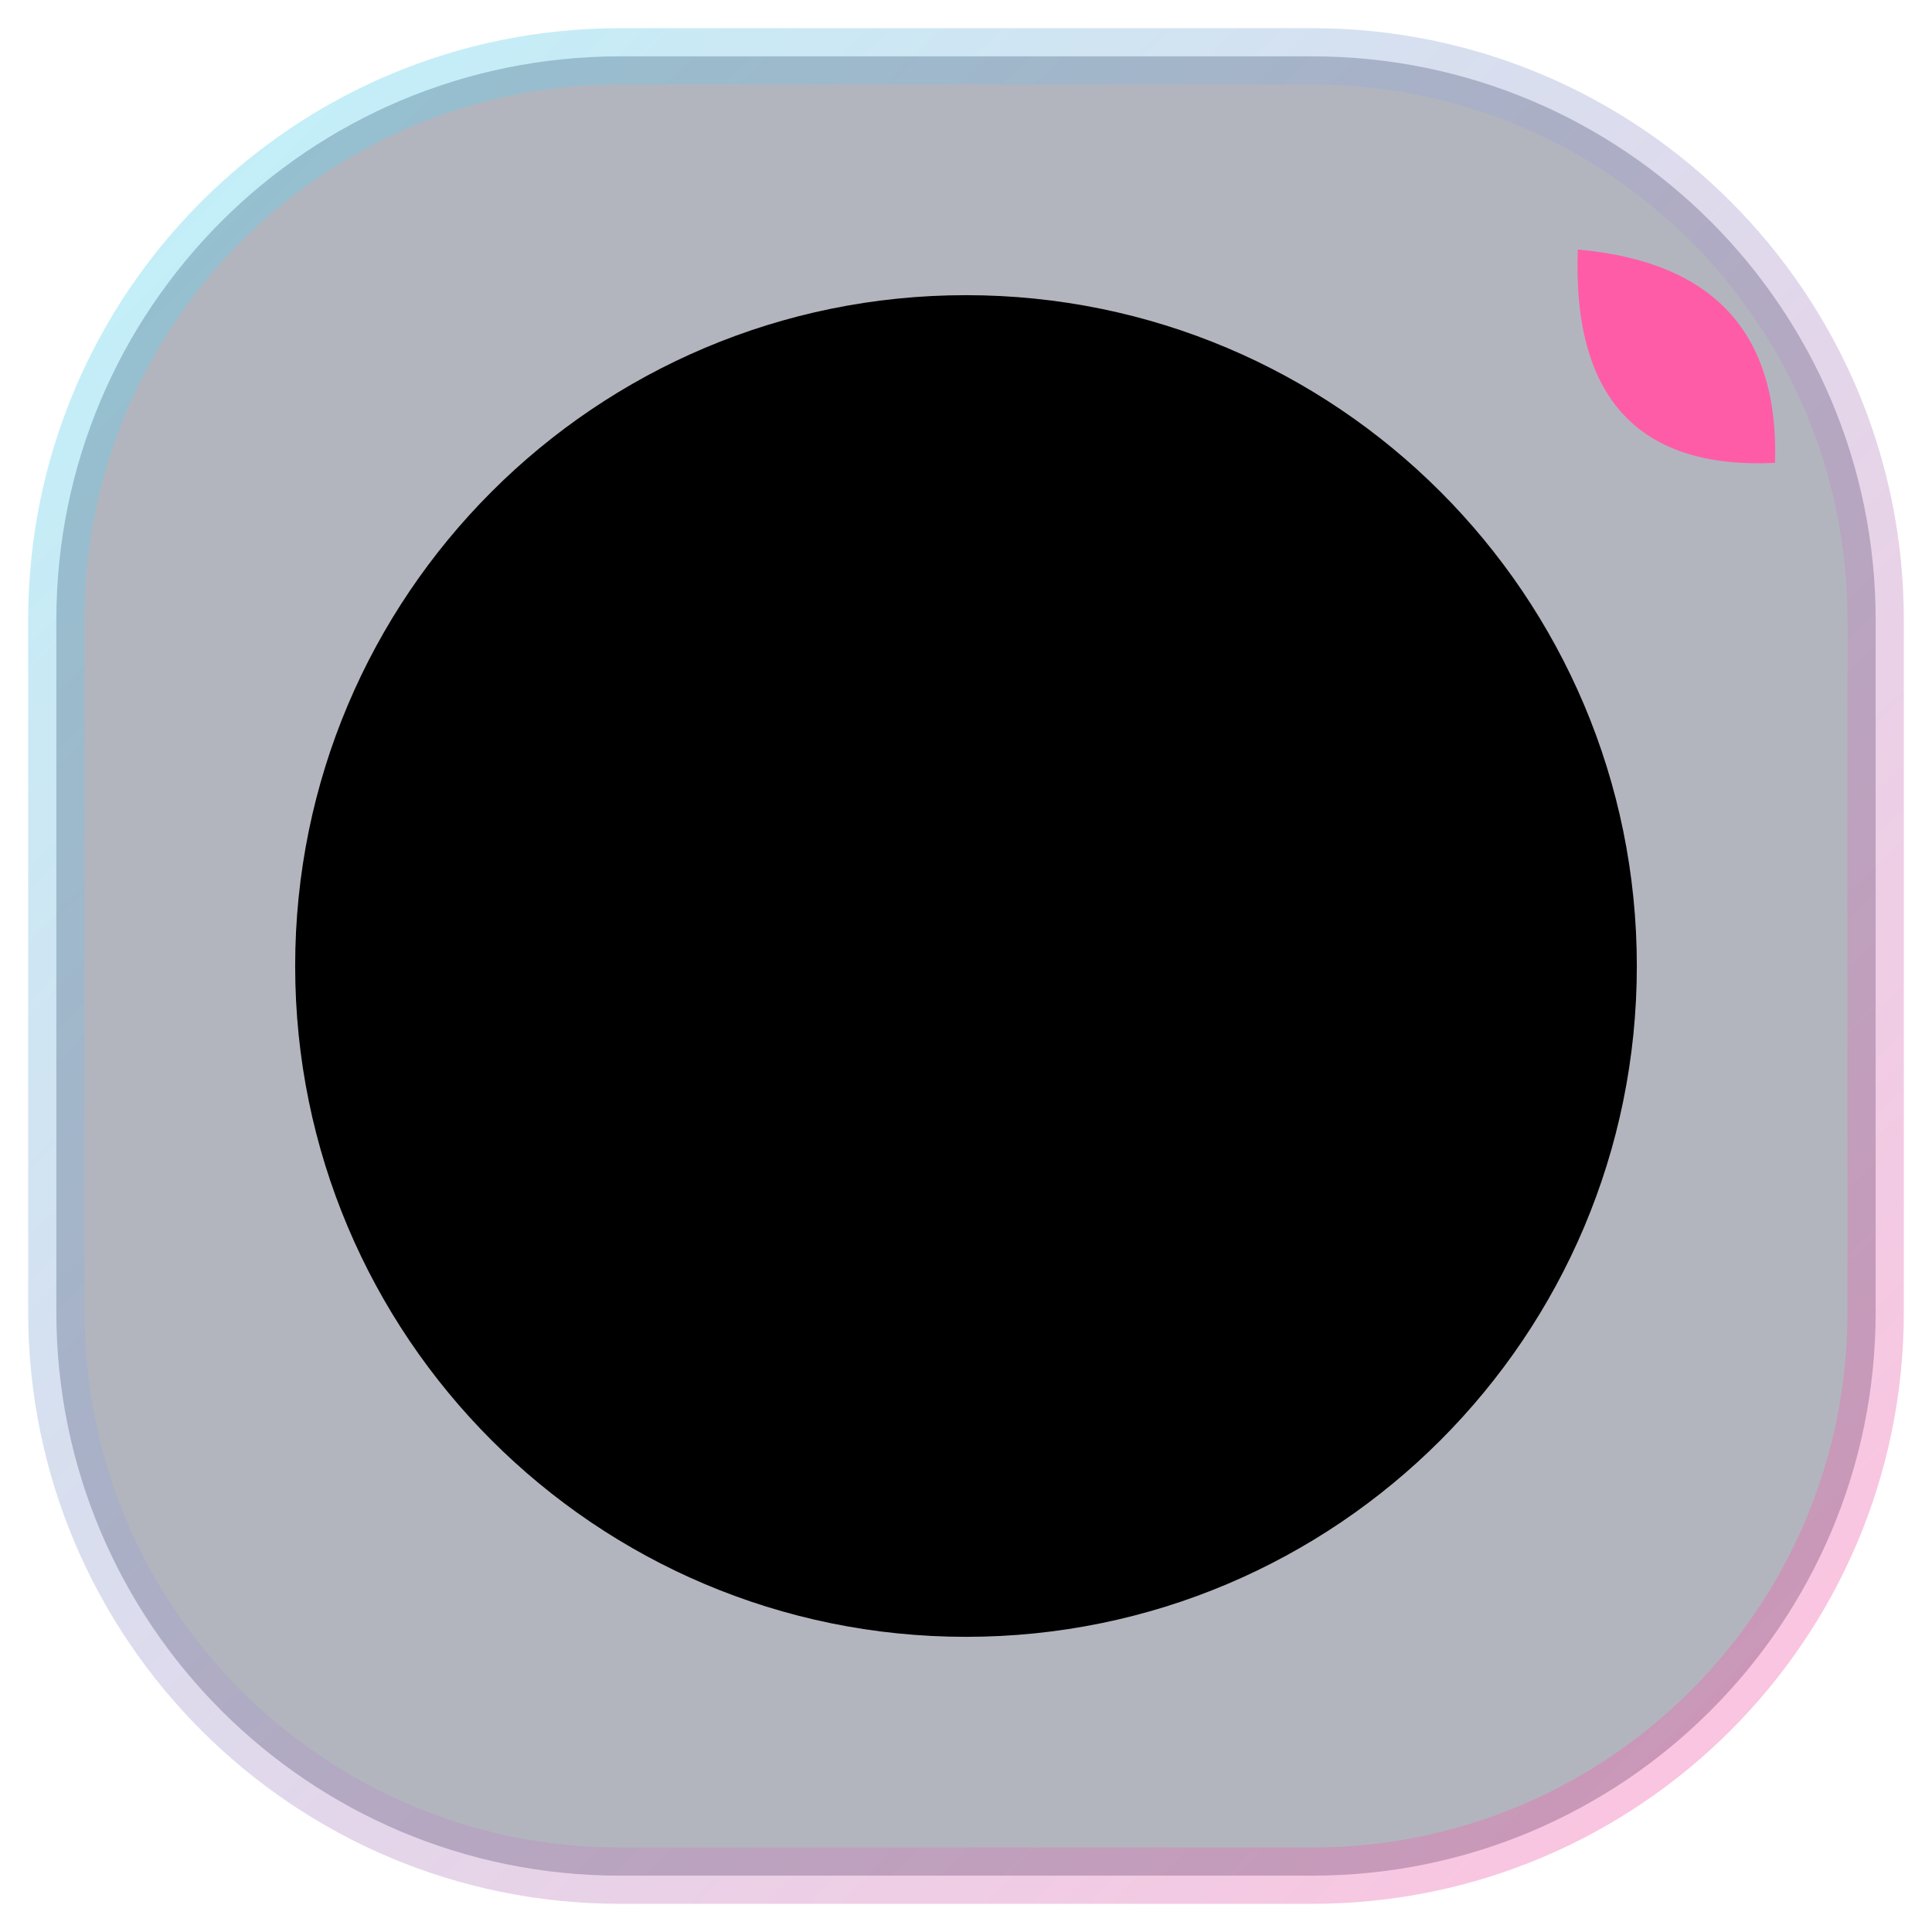
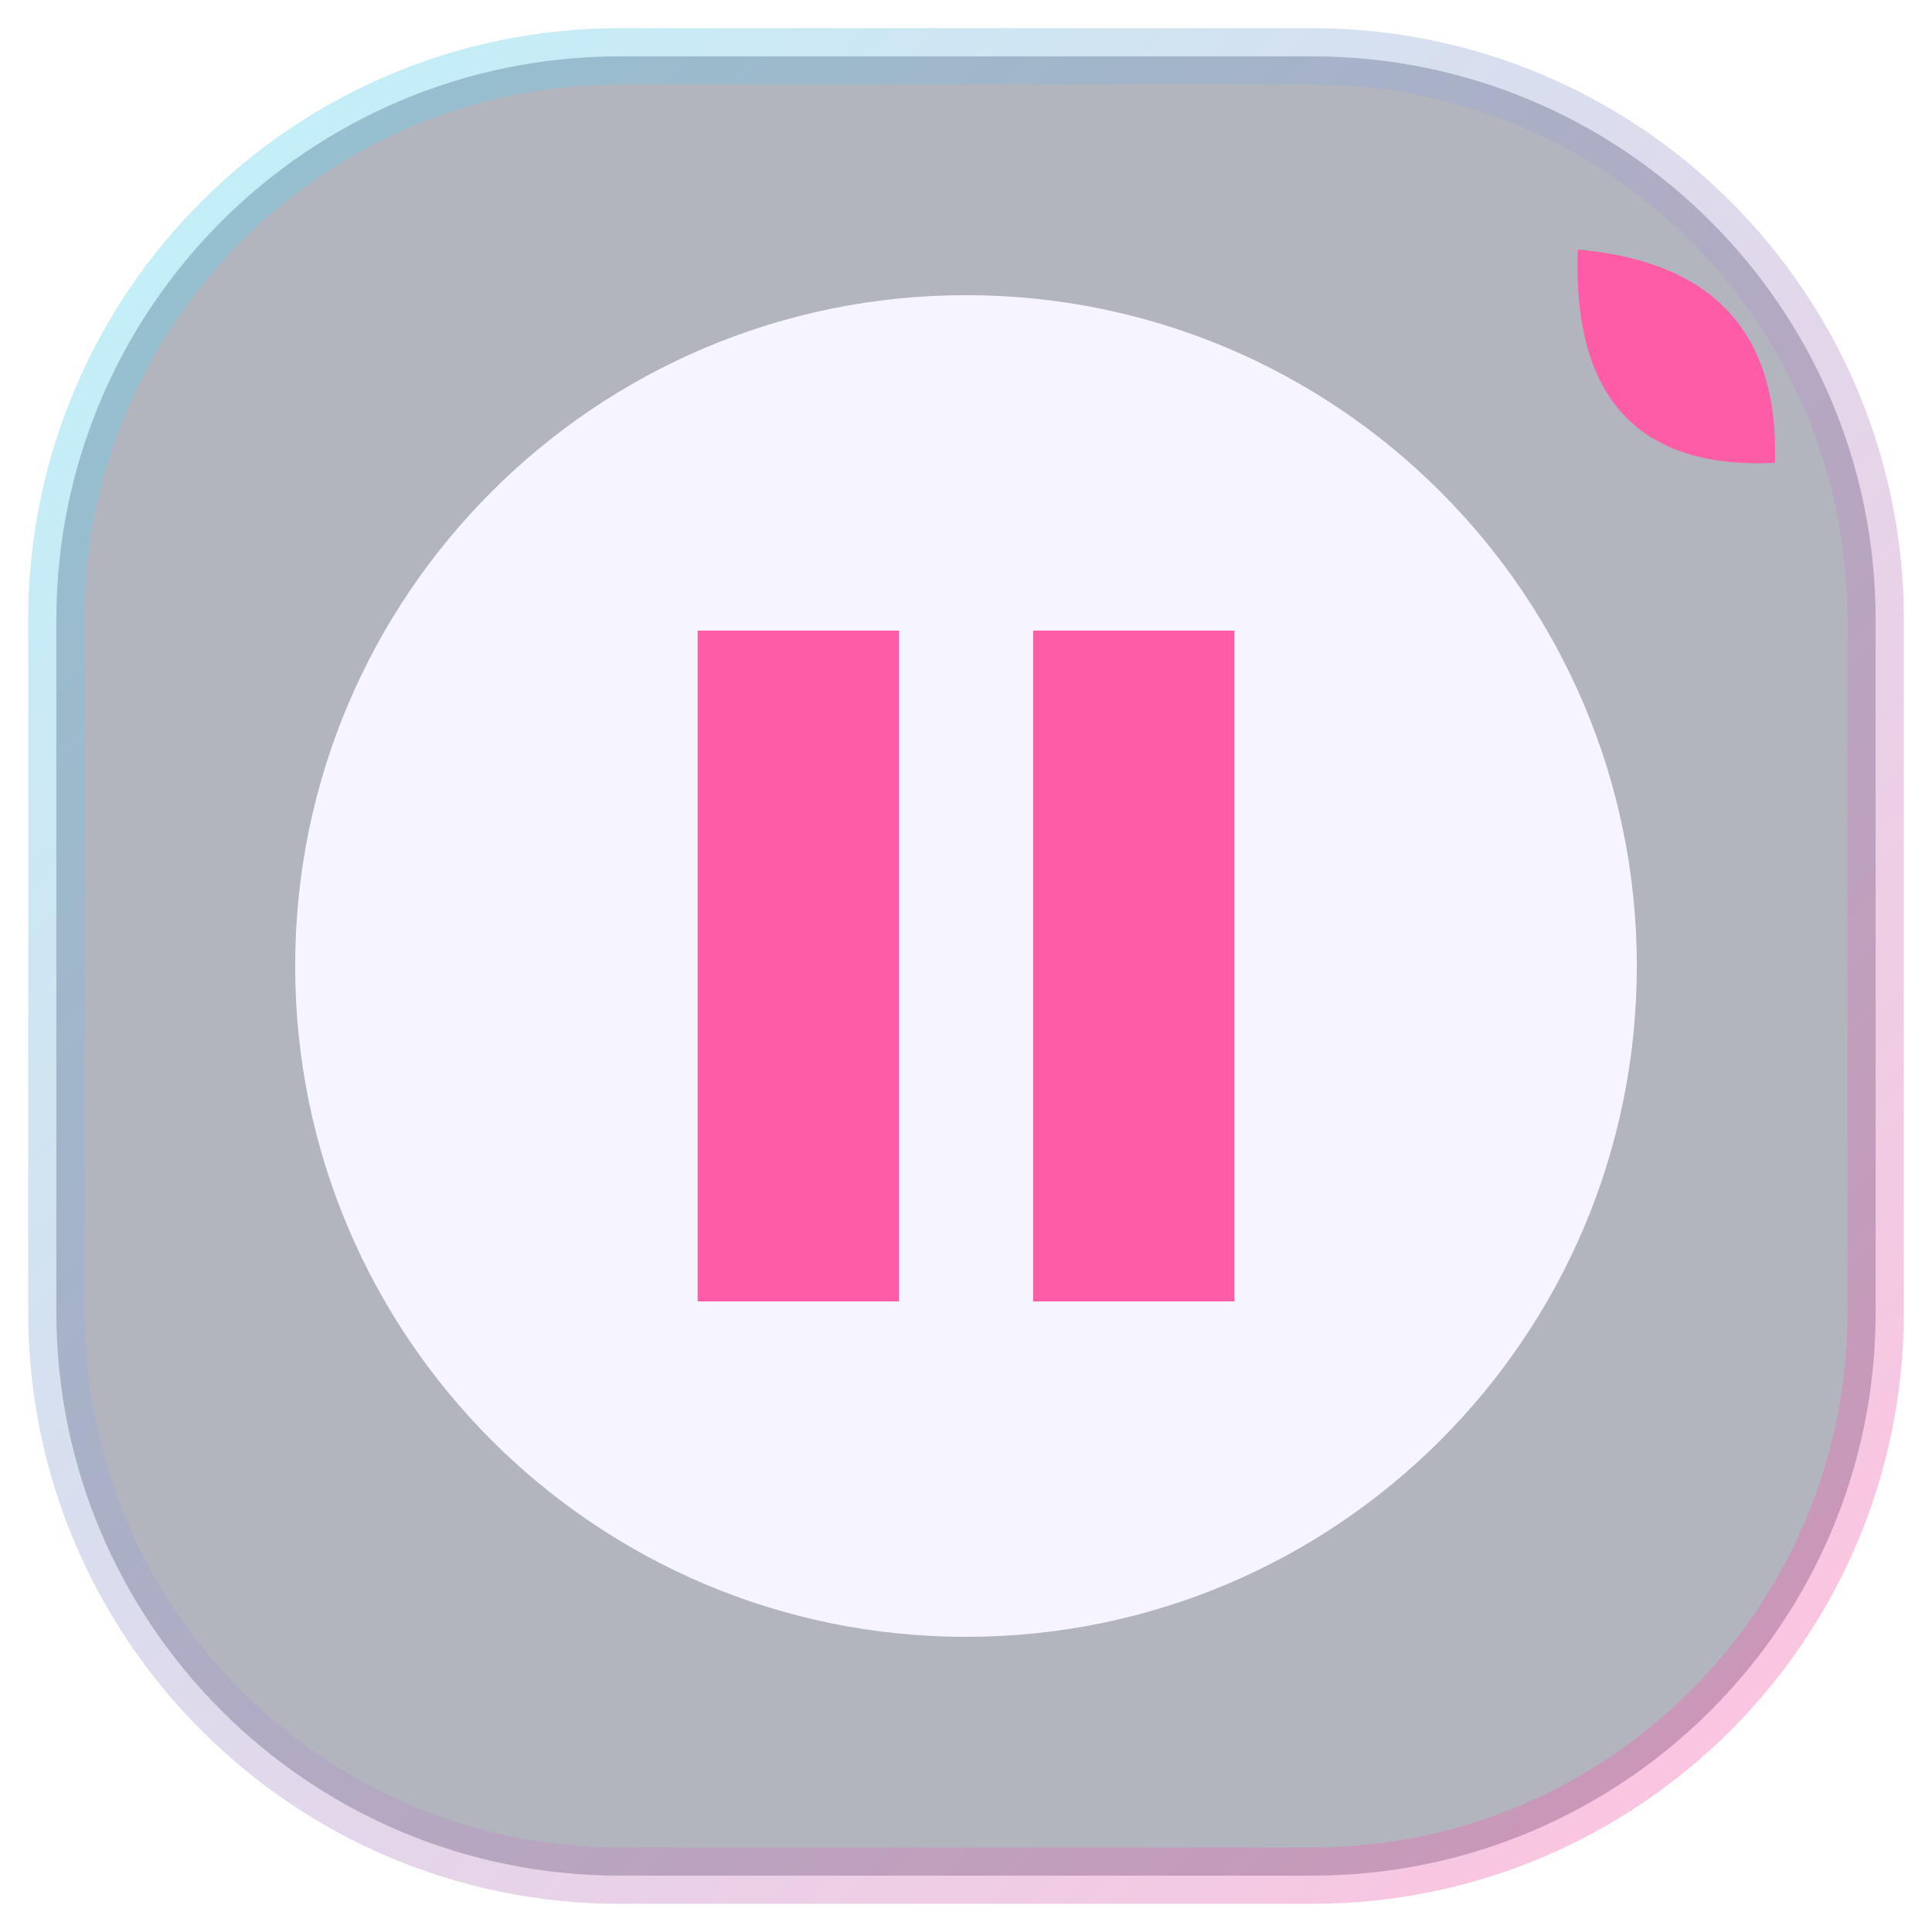
<svg xmlns="http://www.w3.org/2000/svg" width="24" height="24" viewBox="0 0 24 24">
  <defs>
    <linearGradient id="p" x1="0" y1="0" x2="1" y2="1">
      <stop stop-color="#55DDF2" />
      <stop offset="1" stop-color="#FF5CA8" />
    </linearGradient>
  </defs>
  <rect x=".7" y=".7" width="22.6" height="22.6" rx="7" fill="#111733" fill-opacity=".32" stroke="url(#p)" stroke-opacity=".38" stroke-width=".7" />
  <g transform="translate(2 2) scale(.833333)">
-     <circle fill="{text}" cx="12" cy="12" r="10" />
-     <path fill="{accent}" d="M8 7h3v10H8zm5 0h3v10h-3z" />
+     <circle fill="#F6F4FF" cx="12" cy="12" r="10" />
+     <path fill="#FF5CA8" d="M8 7h3v10H8zm5 0h3v10h-3z" />
  </g>
  <path d="M19.6 3.1c1.7.15 2.5 1.05 2.45 2.65-1.65.08-2.52-.76-2.45-2.65Z" fill="#FF5CA8" />
</svg>
